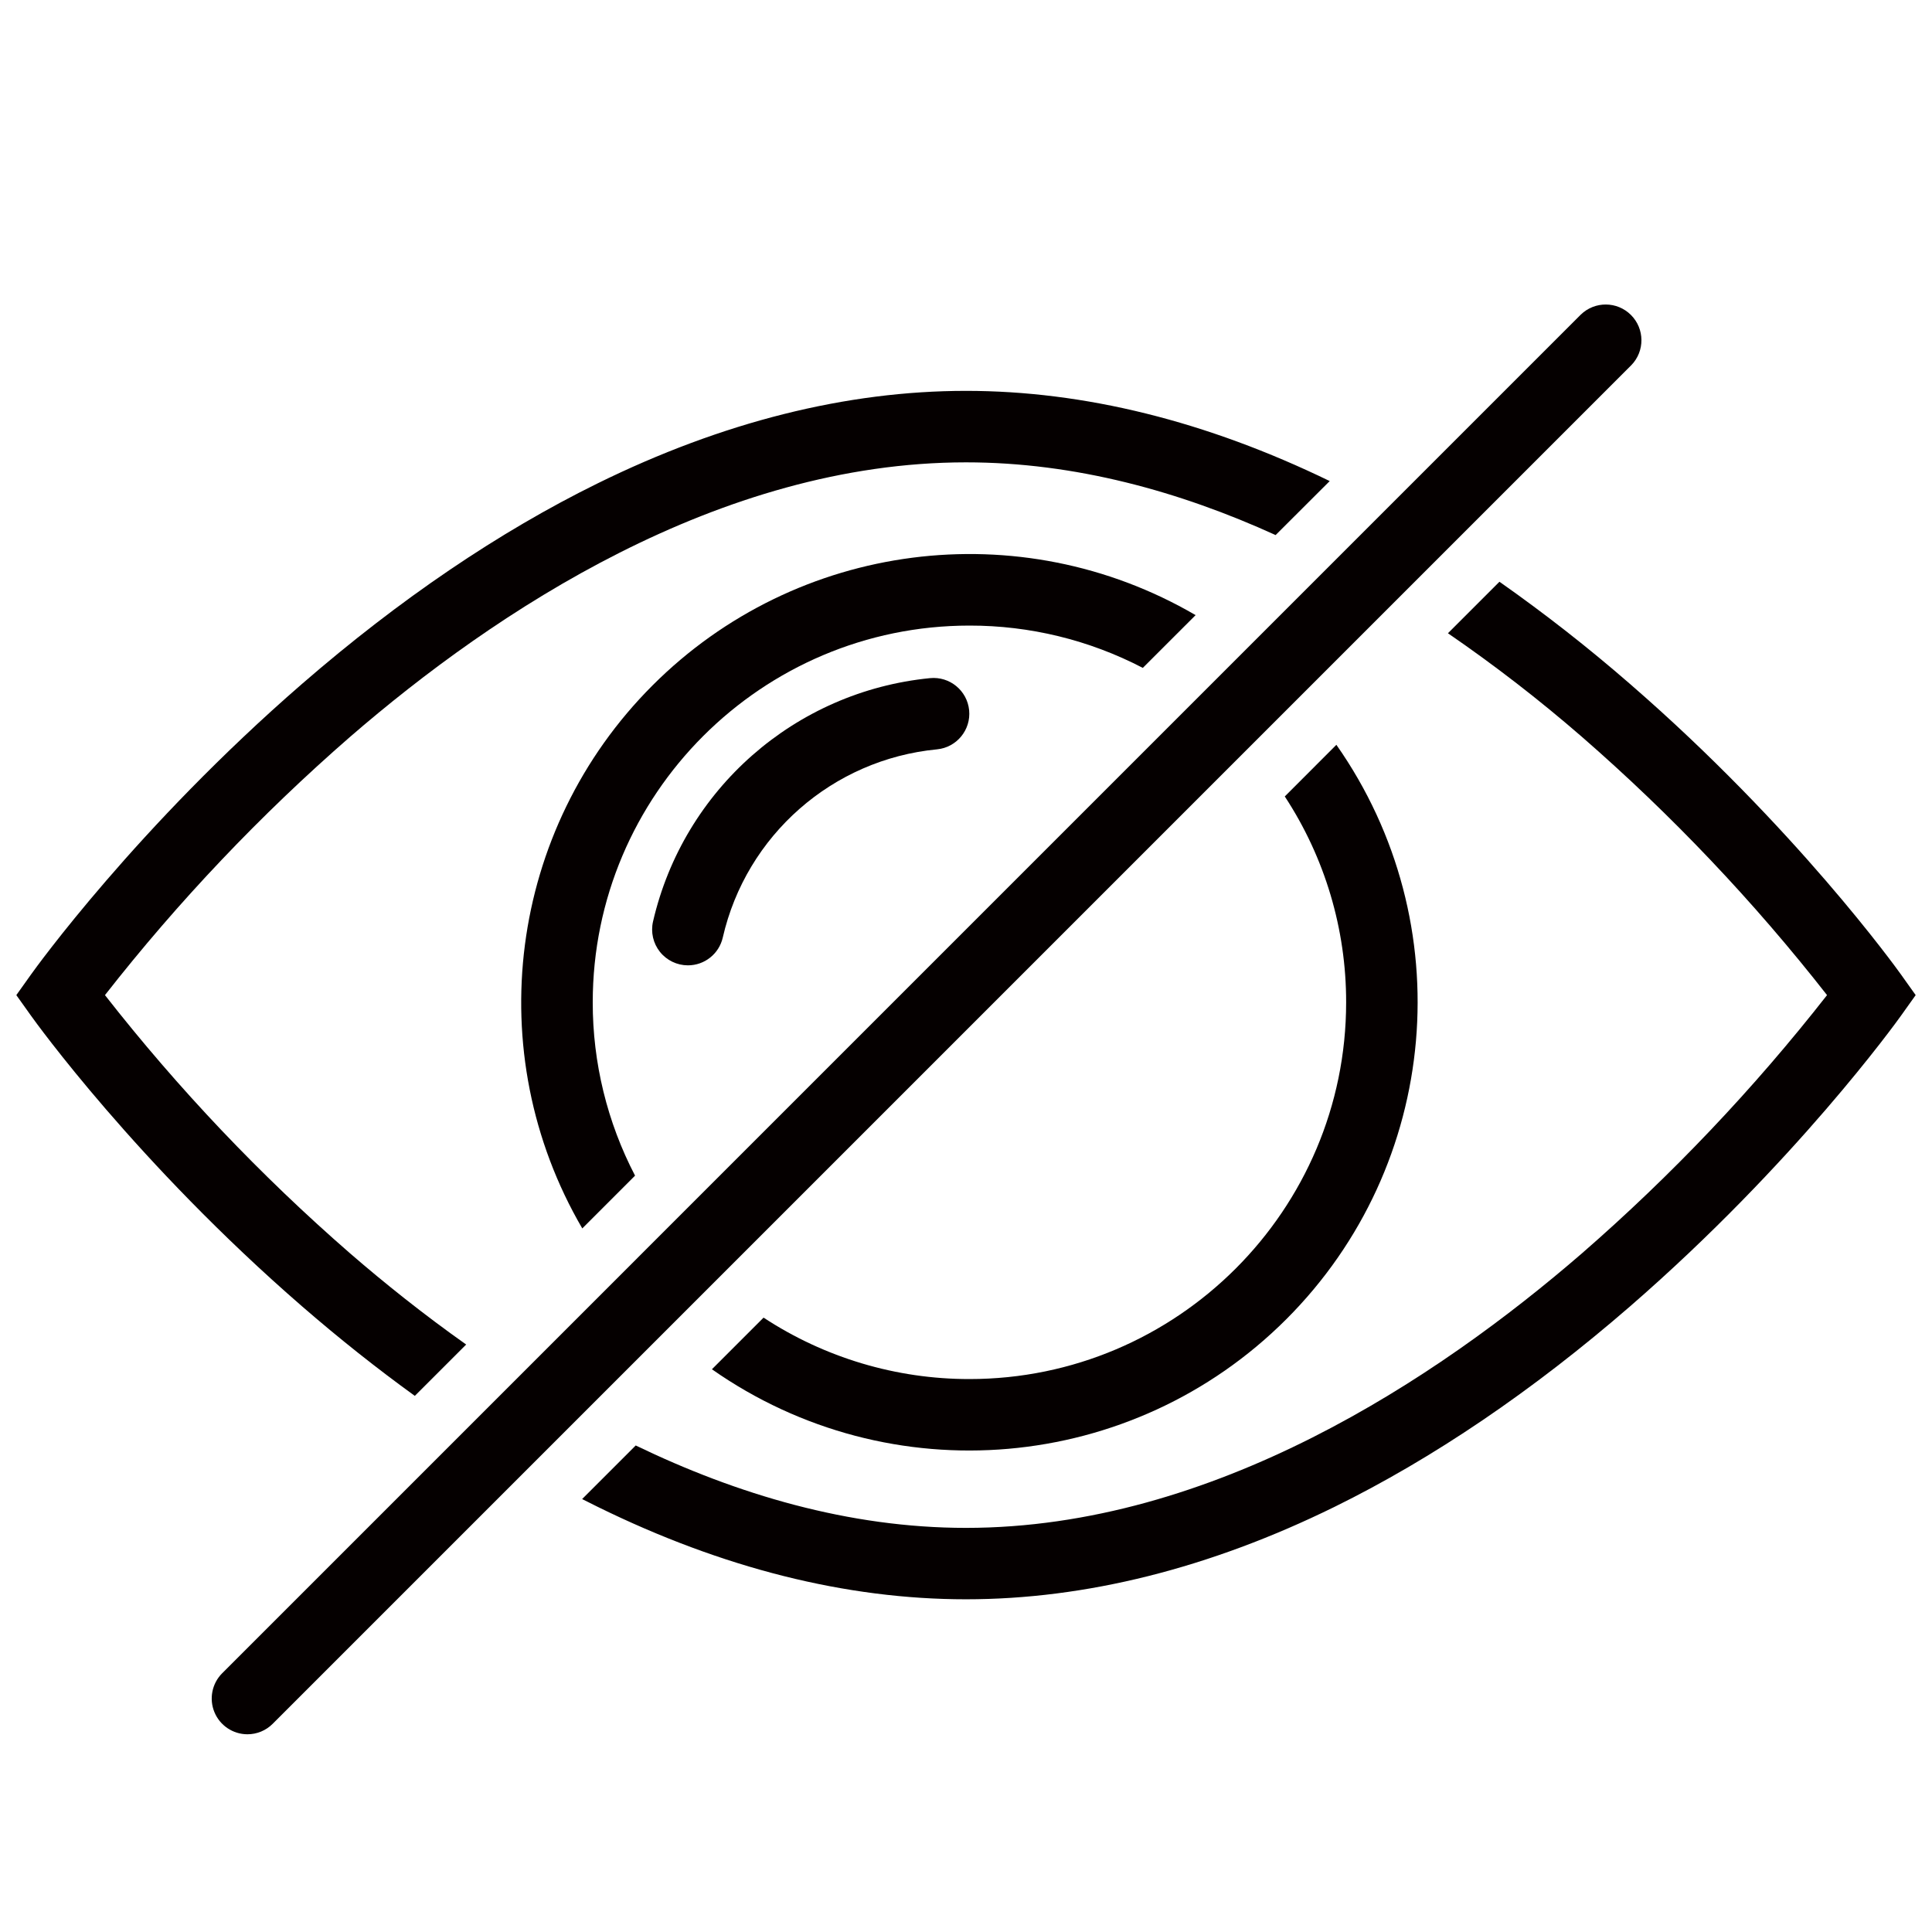
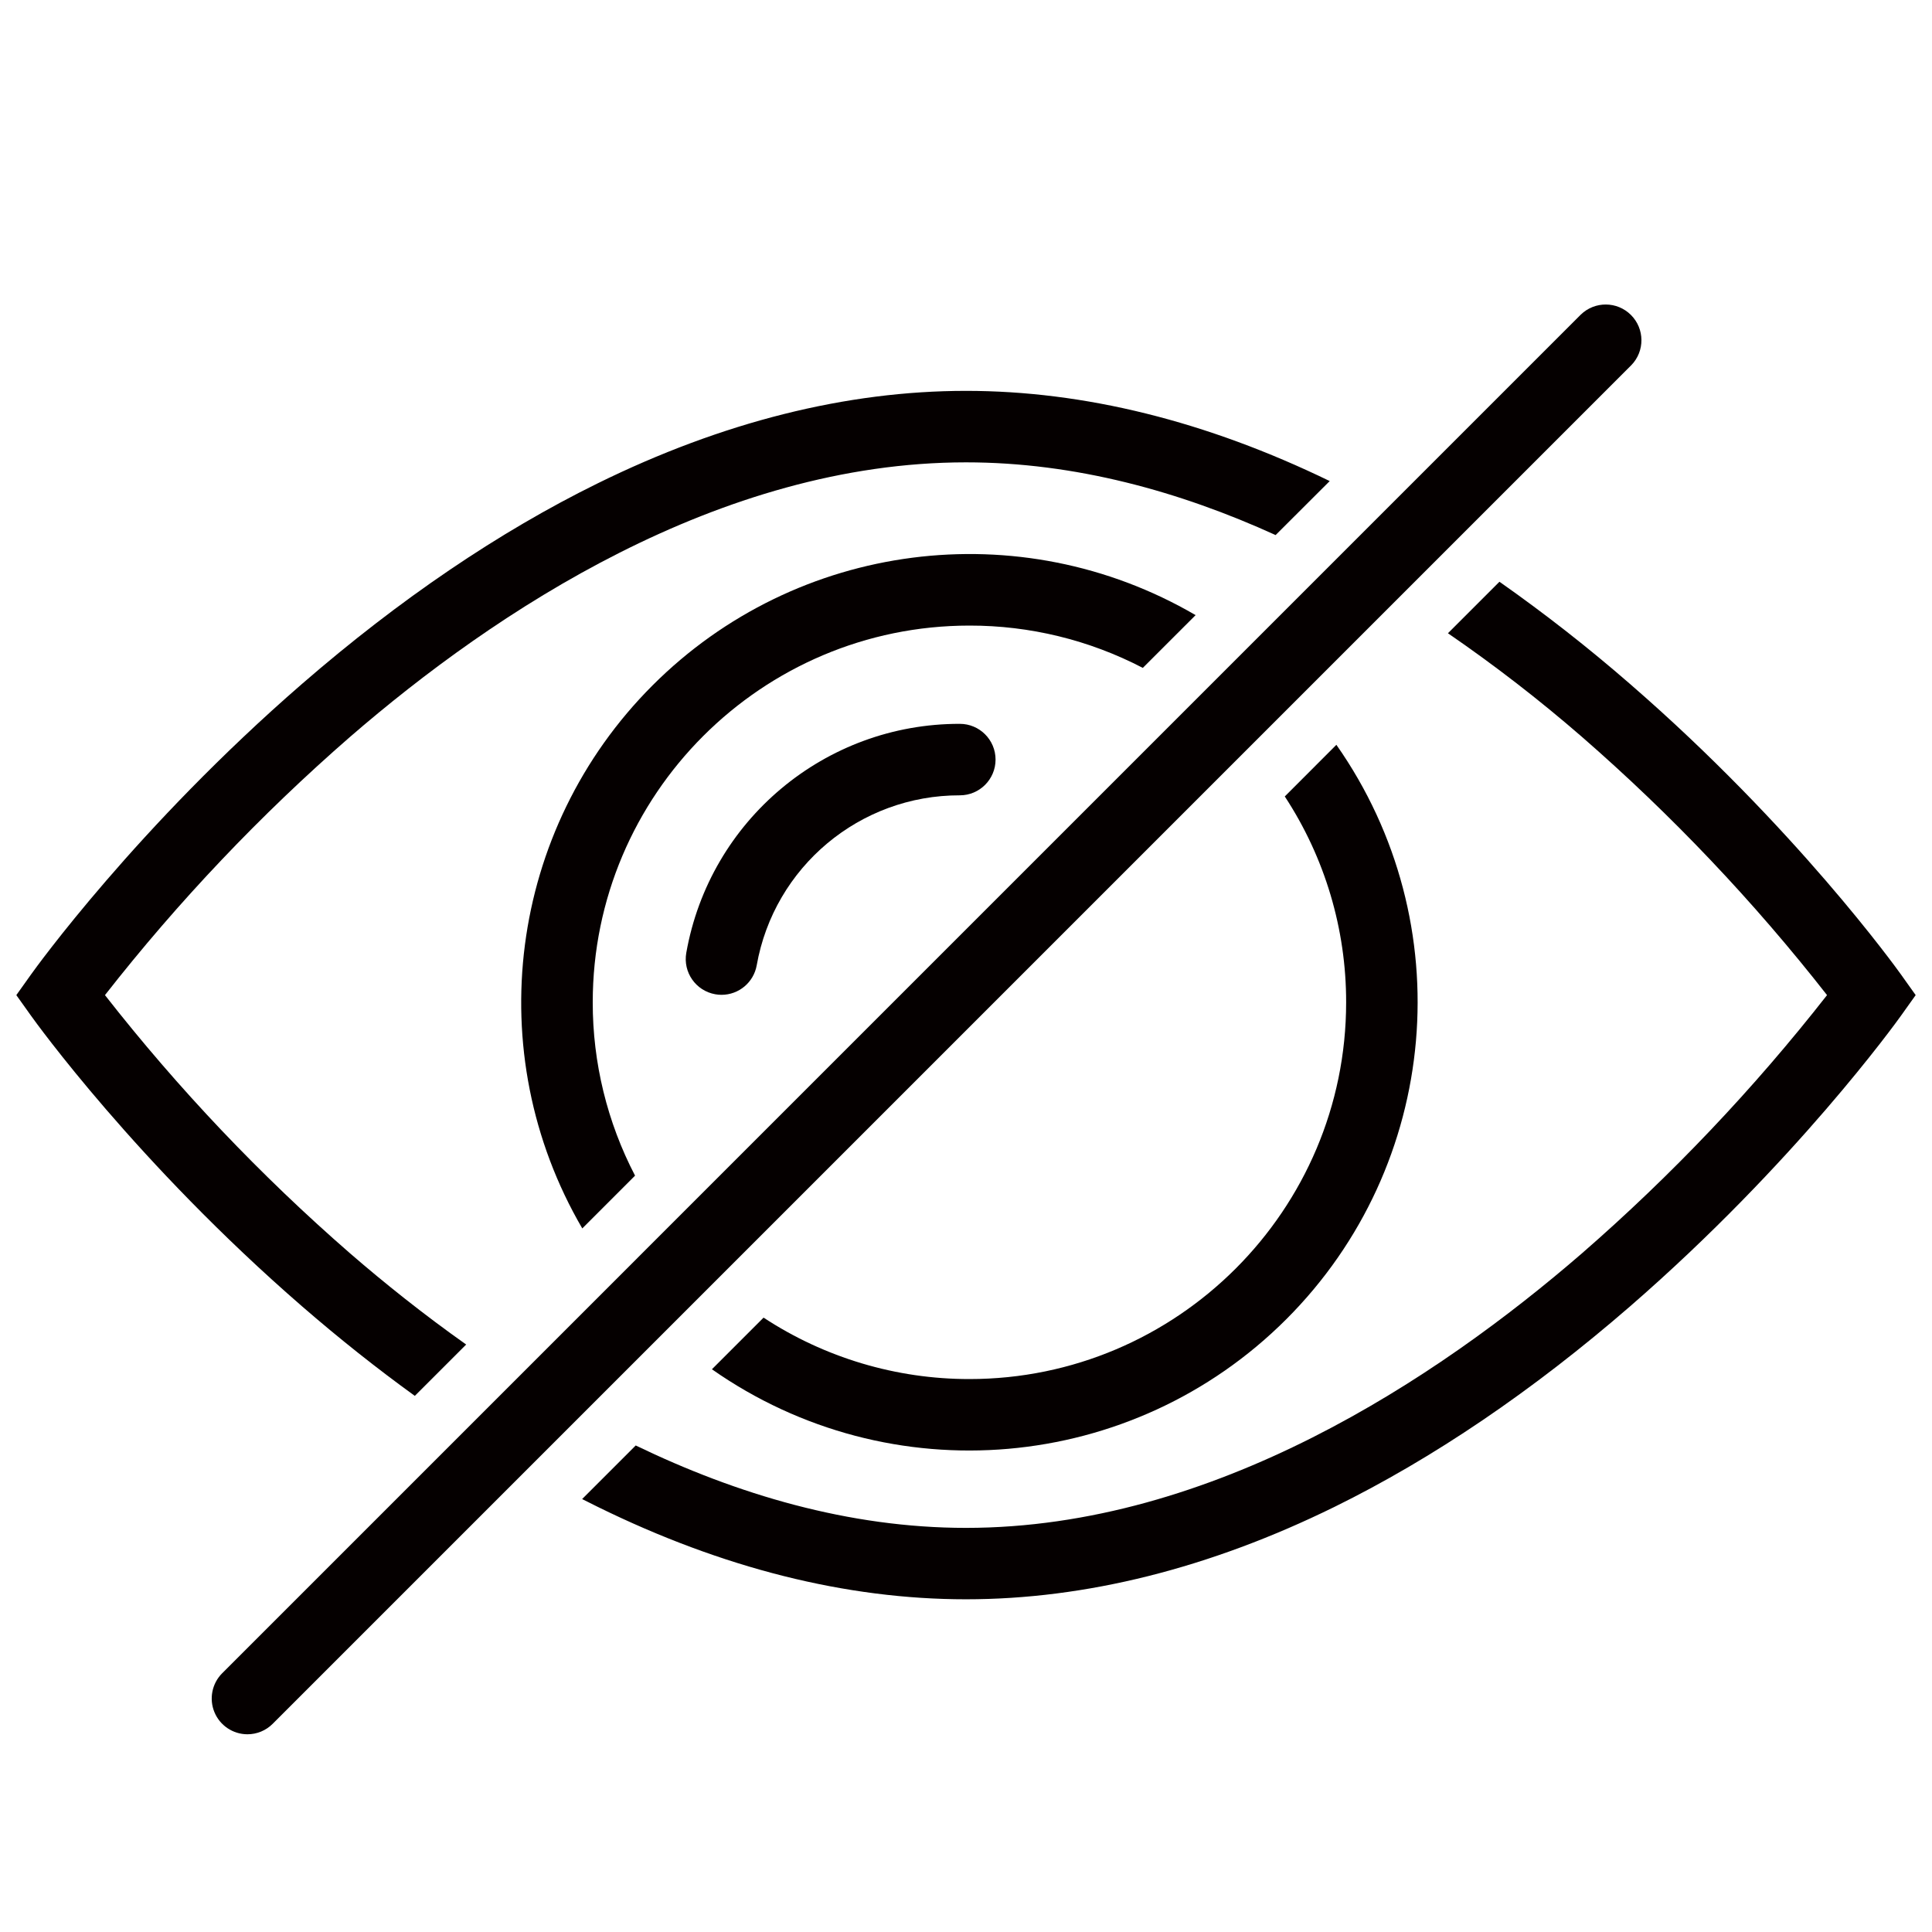
<svg xmlns="http://www.w3.org/2000/svg" id="Слой_1" data-name="Слой 1" viewBox="0 0 1000 1000">
-   <path d="M356.05,499.66A18.54,18.54,0,0,1,338,477,163.61,163.61,0,0,1,481.39,351,18.5,18.5,0,1,1,485,387.86a126.19,126.19,0,0,0-110.9,97.44A18.5,18.5,0,0,1,356.05,499.66Z" fill="#050000" />
  <path d="M665,412.24A193.83,193.83,0,0,1,696.76,518.8c0,107.51-87.47,195-195,195A193.82,193.82,0,0,1,395.22,682l-26.73,26.73A232.05,232.05,0,0,0,691.71,385.51Z" fill="#050000" />
  <path d="M328.7,608.51a193.7,193.7,0,0,1-21.9-89.71c0-107.52,87.46-195,195-195a193.71,193.71,0,0,1,89.72,21.9l27.32-27.31A232.11,232.11,0,0,0,301.39,635.83Z" fill="#050000" />
  <path d="M128.06,897.66A18.51,18.51,0,0,1,115,866.07L818.22,162.84A18.5,18.5,0,0,1,844.38,189L141.14,892.24A18.44,18.44,0,0,1,128.06,897.66Z" fill="#050000" />
  <path d="M983.89,504.32c-2.2-3.07-54.74-76.21-140.26-150.36a827.71,827.71,0,0,0-67.52-52.85l-26.66,26.66a774.64,774.64,0,0,1,69.32,53.6,967.92,967.92,0,0,1,126.9,133.7,968,968,0,0,1-126.9,133.69c-74.89,64.81-191,142.07-318.77,142.07-60.68,0-118.71-17.42-170.95-42.66l-27.74,27.74q4,2.05,8,4c64.59,31.77,128.74,47.88,190.65,47.88S626.06,811.72,690.65,780c51.05-25.11,102.52-60,153-103.77C929.15,602,981.69,528.89,983.89,525.81l7.66-10.74Z" fill="#050000" />
  <path d="M156.37,676.18q29,25.13,58.34,46.32l26.58-26.57c-22.09-15.63-42.24-31.75-60.06-47.17A966.74,966.74,0,0,1,54.33,515.07a967.92,967.92,0,0,1,126.9-133.7c74.89-64.81,191-142.06,318.77-142.06,56.57,0,110.84,15.14,160.26,37.64l28-27.95C624.44,218,561.14,202.31,500,202.31c-61.91,0-126.06,16.1-190.65,47.87-51.05,25.11-102.52,60-153,103.78C70.85,428.11,18.31,501.25,16.11,504.32L8.45,515.07l7.66,10.74C18.31,528.89,70.85,602,156.37,676.18Z" fill="#050000" />
+   <path d="M373.47,514.92a19,19,0,0,1-3.25-.29,18.51,18.51,0,0,1-15-21.45A143.52,143.52,0,0,1,496.8,374.66a18.5,18.5,0,0,1,0,37,106.56,106.56,0,0,0-105.13,88A18.52,18.52,0,0,1,373.47,514.92Z" fill="#050000" />
</svg>
